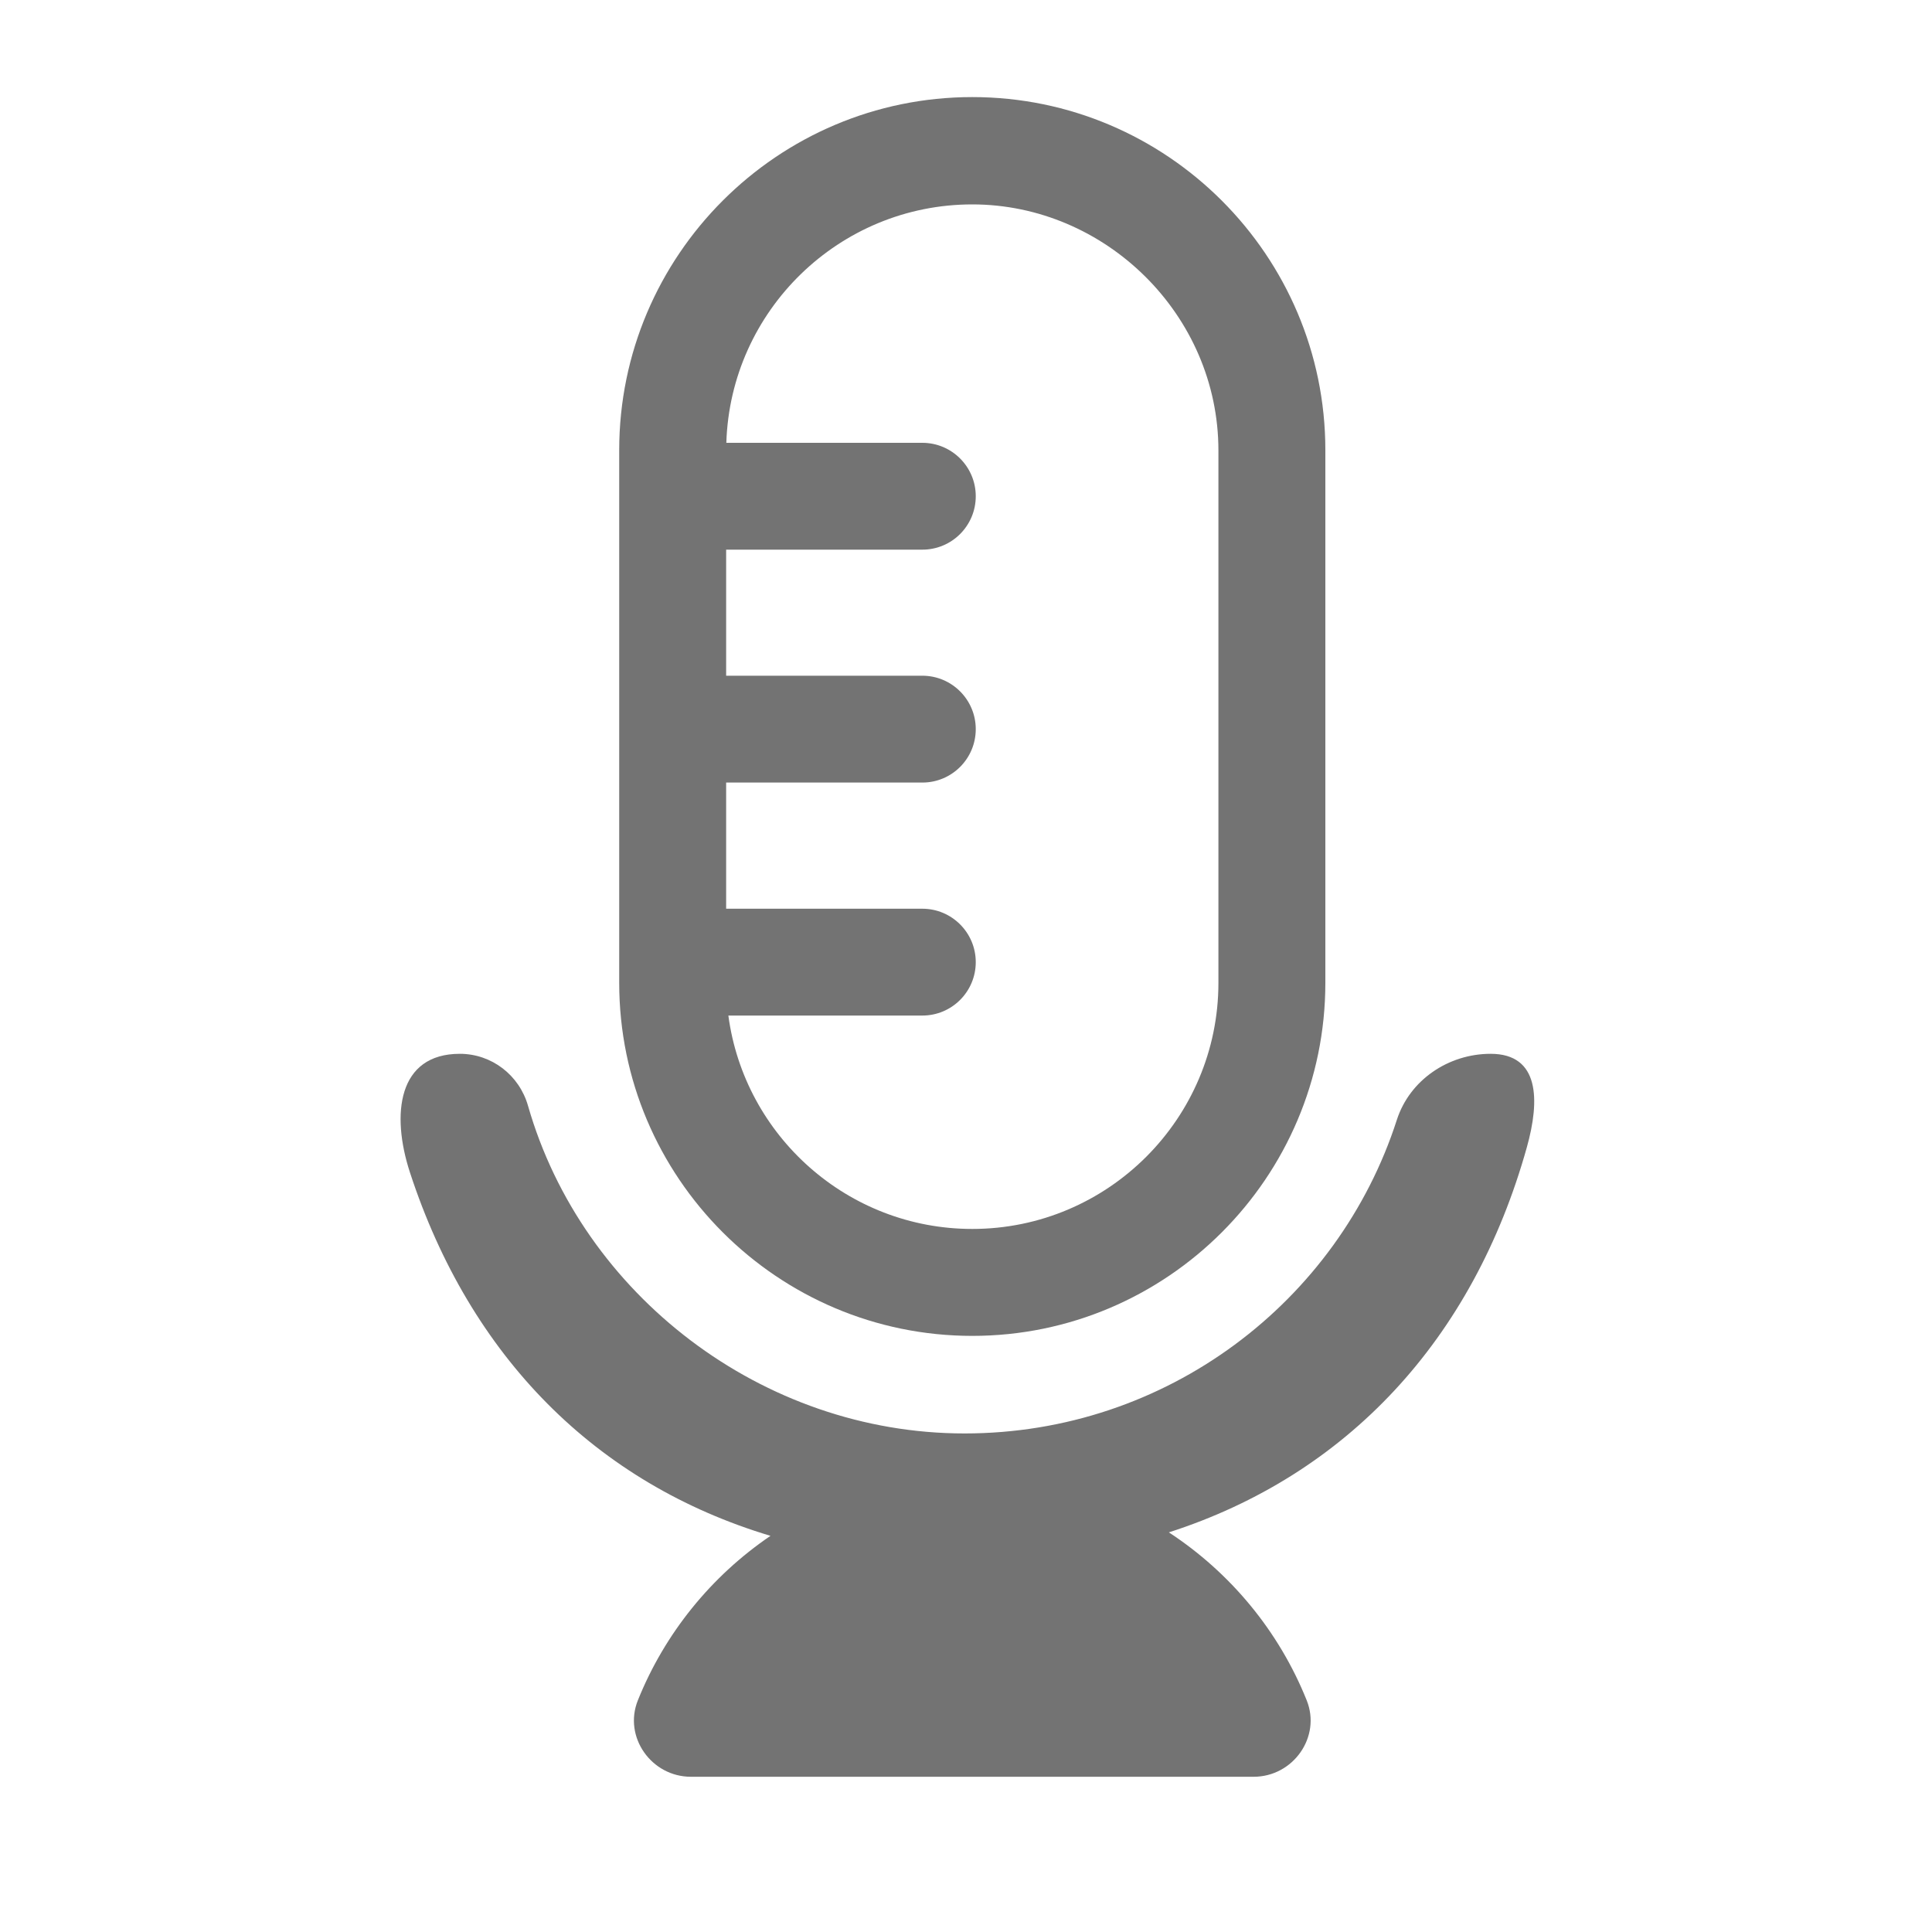
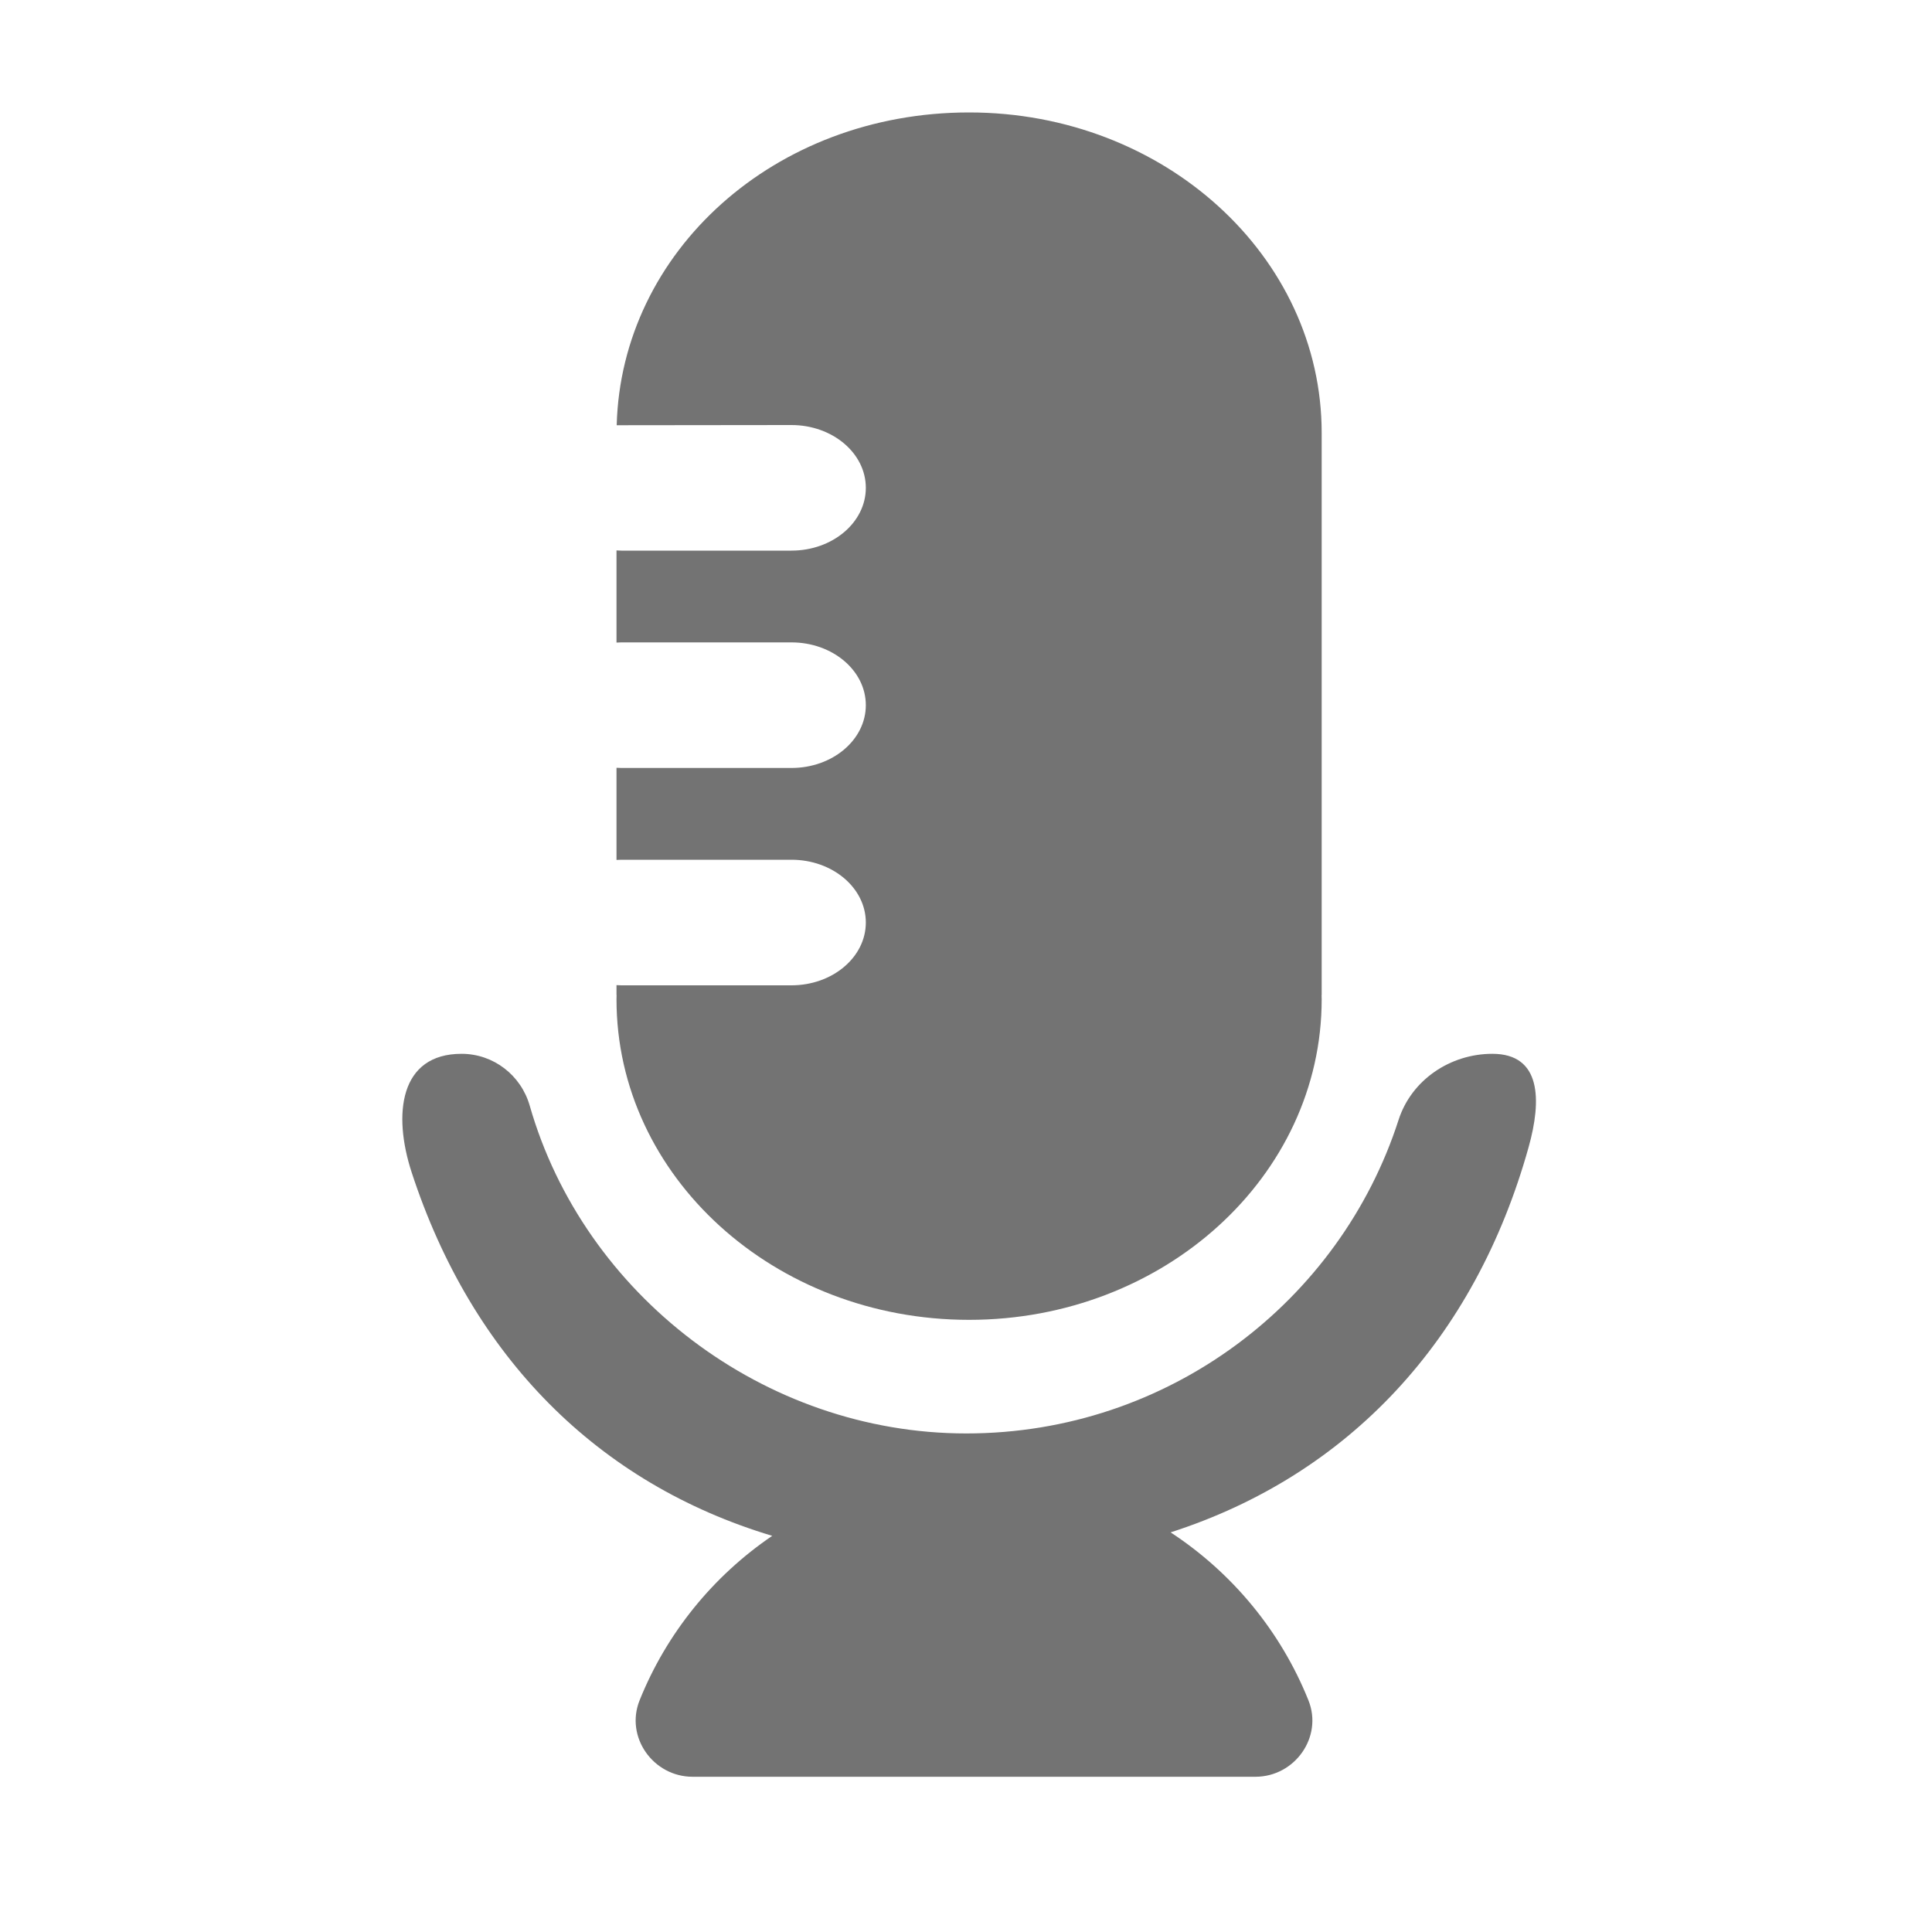
- <svg xmlns="http://www.w3.org/2000/svg" id="Layer_1" data-name="Layer 1" viewBox="0 0 200 200">
+ <svg xmlns="http://www.w3.org/2000/svg" id="Layer_1" viewBox="0 0 200 200">
  <defs>
-     <style>
-       .cls-1 {
-         fill: #737373;
-         stroke-width: 0px;
-       }
-     </style>
+     <style>.cls-1{fill:#737373;stroke-width:0px;}</style>
  </defs>
-   <path class="cls-1" d="m100.65,10.05c-20.15,0-36.55,16.4-36.55,36.55v55.14c0,20.15,16.4,36.55,36.55,36.55s36.55-16.4,36.55-36.55v-55.14c0-20.15-16.4-36.55-36.55-36.55Zm25.48,91.69c0,14.05-11.43,25.48-25.48,25.48-12.9,0-23.59-9.64-25.25-22.09h20.08c3.06,0,5.53-2.48,5.53-5.53s-2.48-5.53-5.53-5.53h-20.31v-13.06h20.31c3.06,0,5.53-2.48,5.53-5.53s-2.48-5.53-5.53-5.53h-20.31v-13.05h20.31c3.06,0,5.53-2.48,5.53-5.53s-2.48-5.53-5.53-5.53h-20.29c.42-13.68,11.68-24.68,25.46-24.68s25.48,11.43,25.48,25.48v55.14Z" />
-   <path class="cls-1" d="m154.31,109.09h0c-4.37,0-8.38,2.71-9.71,6.84-6.06,18.8-23.8,32.46-44.75,32.46s-39.59-14.37-45.19-33.92c-.9-3.16-3.75-5.38-7.06-5.38h0c-6.41,0-7.14,6.24-5.16,12.29,6.24,19.08,19.26,32.19,37.32,37.61-6.12,4.16-10.94,10.08-13.73,17.03-1.52,3.79,1.41,7.91,5.49,7.91h58.26c4.08,0,7.01-4.12,5.49-7.91-2.87-7.16-7.9-13.22-14.27-17.39,18.4-5.92,31.49-19.93,37.06-39.87,1.36-4.86,1.33-9.67-3.75-9.67Z" />
+   <path class="cls-1" d="m154.49,109.09h0c-4.37,0-8.38,2.71-9.71,6.84-6.06,18.8-23.8,32.46-44.75,32.46s-39.59-14.37-45.19-33.92c-.9-3.16-3.75-5.38-7.06-5.38h0c-6.41,0-7.14,6.24-5.16,12.29,6.24,19.08,19.26,32.19,37.32,37.61-6.12,4.16-10.94,10.08-13.73,17.03-1.52,3.79,1.41,7.91,5.49,7.91h58.26c4.08,0,7.01-4.12,5.49-7.91-2.87-7.16-7.9-13.22-14.27-17.39,18.4-5.92,31.49-19.93,37.06-39.87,1.36-4.86,1.33-9.67-3.75-9.67Z" />
+   <path class="cls-1" d="m81.82,44h0s.07,0,.11,0c4.25,0,7.7,2.91,7.7,6.5s-3.45,6.5-7.7,6.5c-.04,0-.07,0-.11,0h0s-17.5,0-17.5,0c-.17,0-.34-.01-.5-.02v9.54c.17,0,.33-.02.5-.02h17.5s.07,0,.11,0c4.25,0,7.7,2.91,7.7,6.5s-3.45,6.5-7.7,6.5c-.04,0-.07,0-.11,0h0s-17.5,0-17.5,0c-.17,0-.34-.01-.5-.02v9.54c.17,0,.33-.02.5-.02h17.5s.07,0,.11,0c4.25,0,7.7,2.91,7.7,6.5s-3.45,6.5-7.7,6.5c-.04,0-.07,0-.11,0h0s-17.5,0-17.5,0c-.17,0-.34-.01-.5-.02v1.02h.01c0,.15-.01.3-.01.45,0,18.33,16.34,33.18,36.5,33.18s36.5-14.86,36.5-33.18c0-.15-.01-.3-.01-.45h.01v-58.18c0-18.33-16.34-33.18-36.5-33.18s-36.01,14.43-36.48,32.38l17.98-.02Z" />
</svg>
